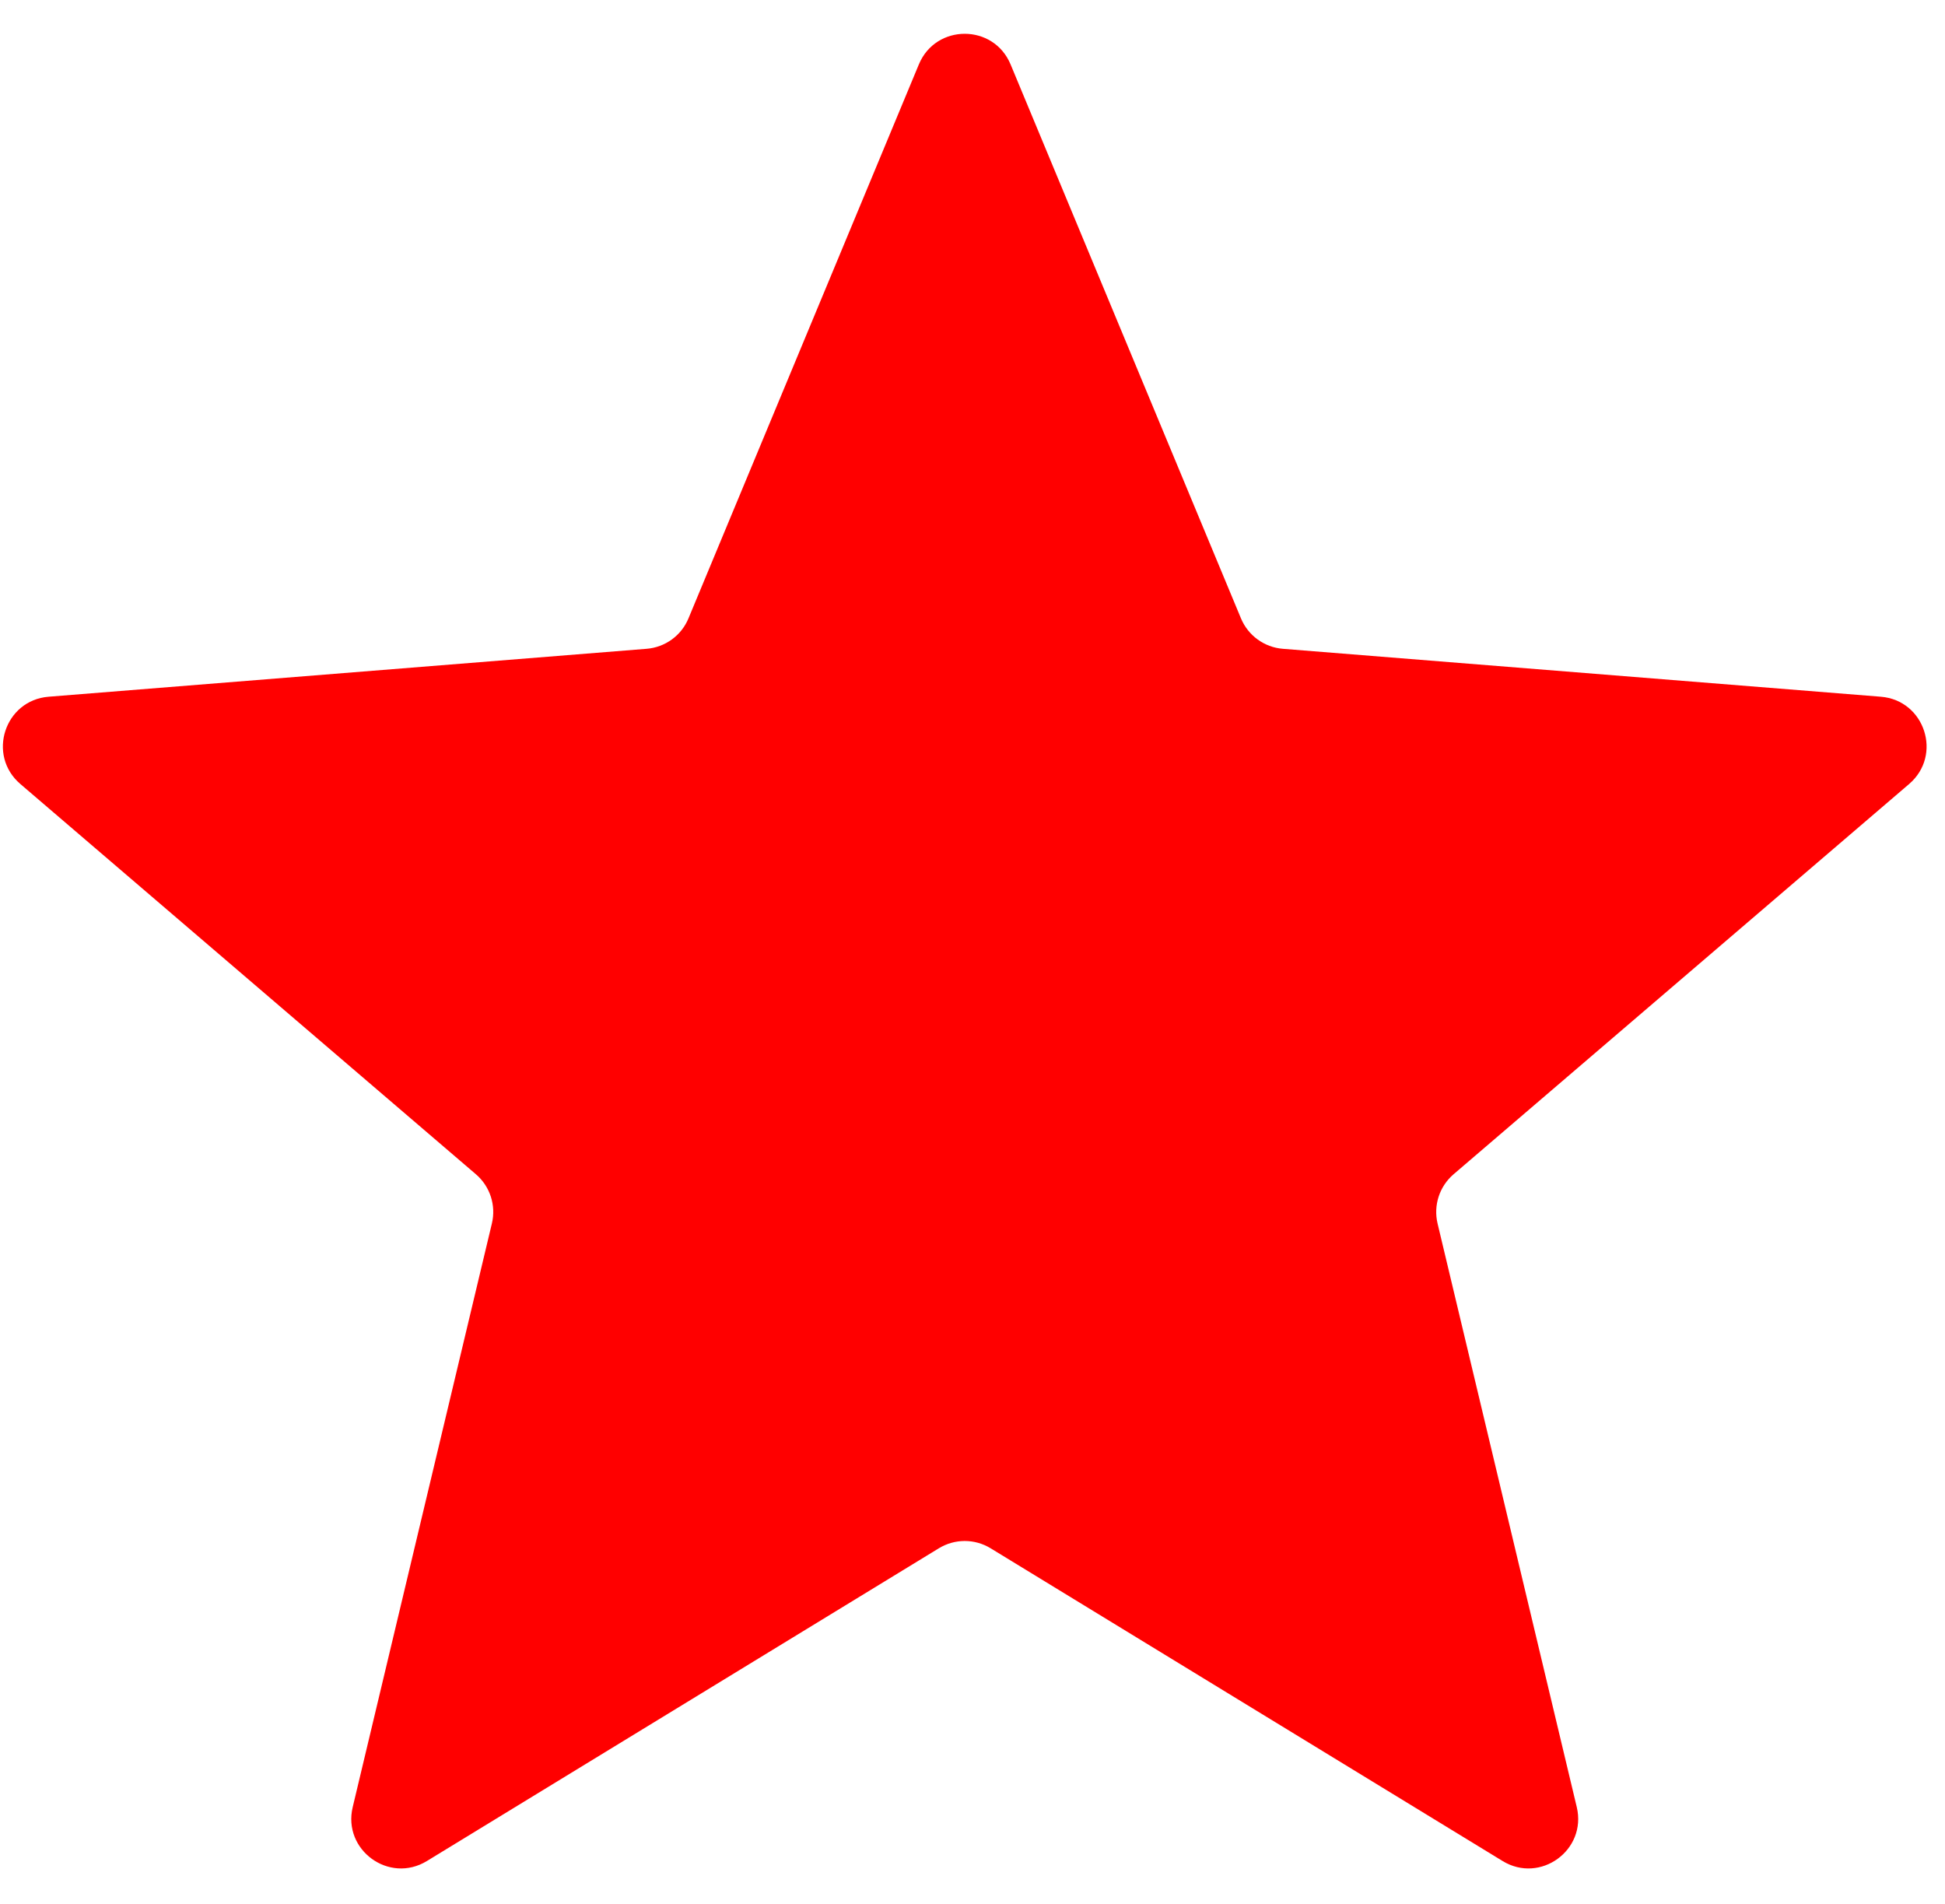
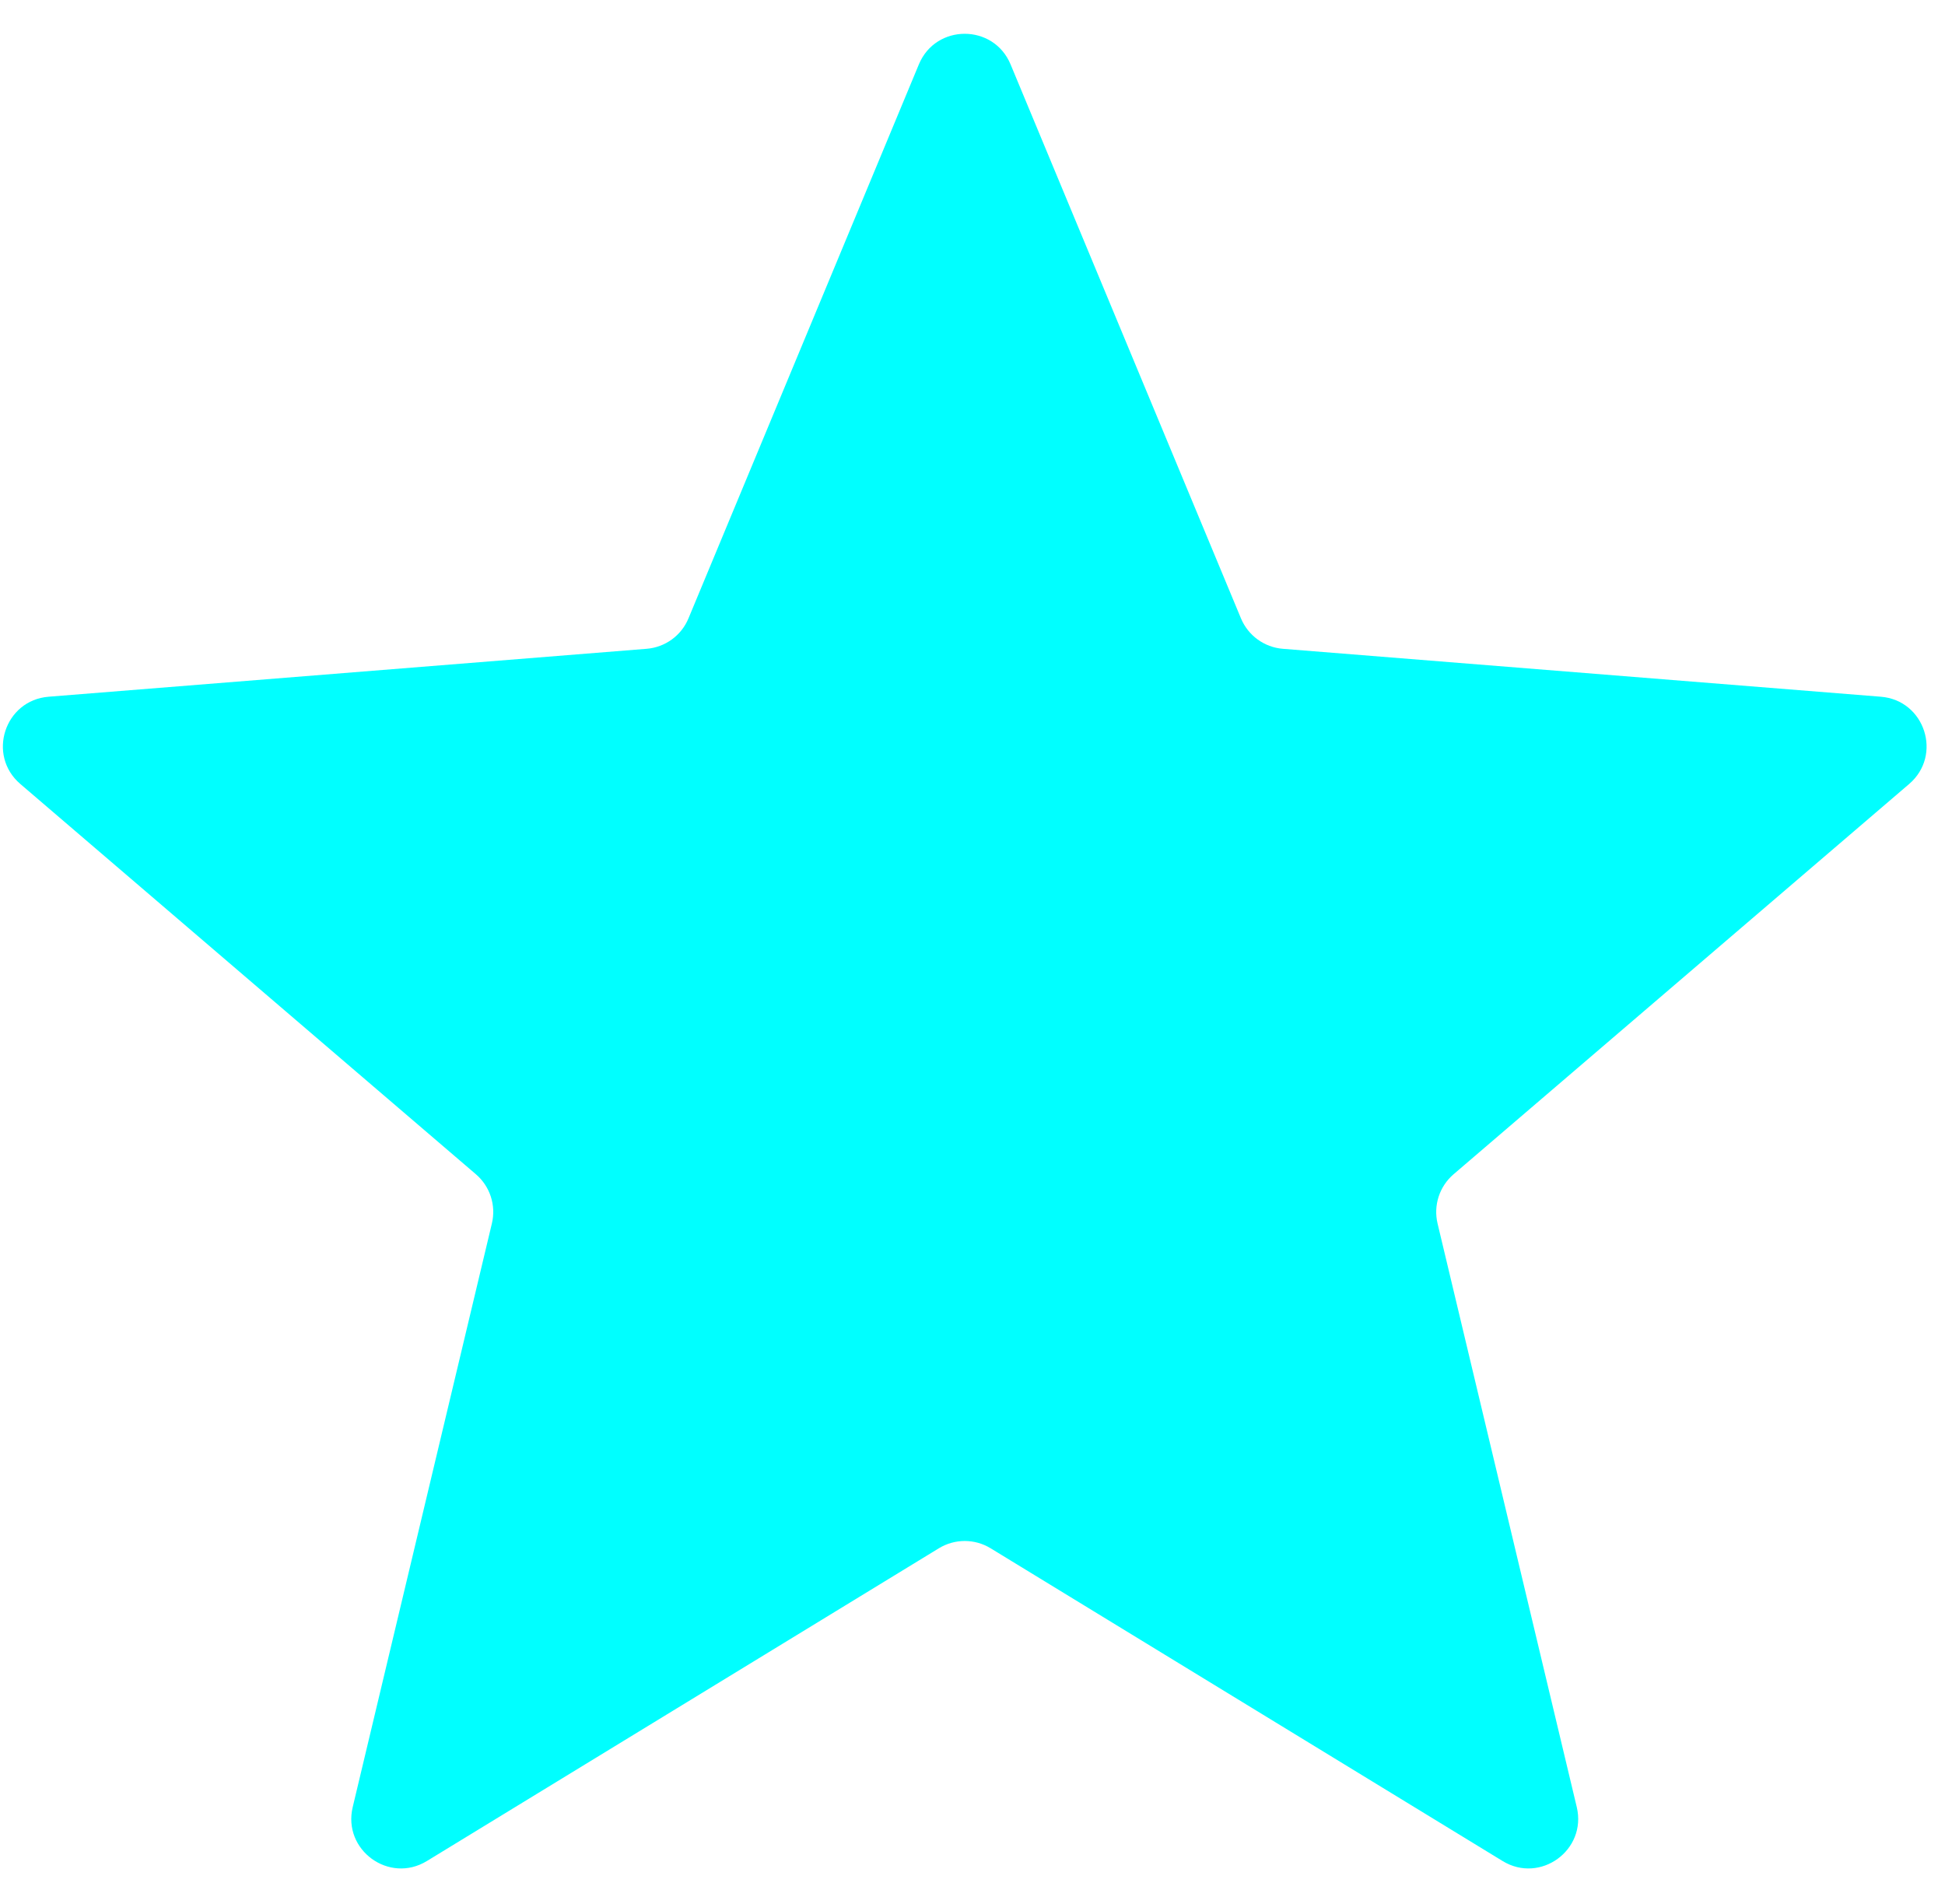
<svg xmlns="http://www.w3.org/2000/svg" width="47" height="46" viewBox="0 0 47 46" fill="none">
-   <path d="M22.204 1.556C22.614 0.57 24.01 0.57 24.42 1.556L29.987 14.94C30.16 15.356 30.551 15.64 30.999 15.676L45.449 16.834C46.513 16.919 46.945 18.247 46.134 18.942L35.125 28.372C34.783 28.665 34.634 29.124 34.738 29.562L38.102 43.663C38.349 44.701 37.22 45.522 36.309 44.965L23.938 37.409C23.554 37.174 23.071 37.174 22.687 37.409L10.316 44.965C9.405 45.522 8.275 44.701 8.523 43.663L11.886 29.562C11.991 29.124 11.842 28.665 11.5 28.372L0.491 18.942C-0.32 18.247 0.111 16.919 1.175 16.834L15.625 15.676C16.074 15.64 16.465 15.356 16.637 14.94L22.204 1.556Z" fill="red" />
+   <path d="M22.204 1.556C22.614 0.57 24.01 0.57 24.42 1.556L29.987 14.94C30.16 15.356 30.551 15.64 30.999 15.676L45.449 16.834C46.513 16.919 46.945 18.247 46.134 18.942L35.125 28.372C34.783 28.665 34.634 29.124 34.738 29.562L38.102 43.663C38.349 44.701 37.22 45.522 36.309 44.965L23.938 37.409C23.554 37.174 23.071 37.174 22.687 37.409L10.316 44.965C9.405 45.522 8.275 44.701 8.523 43.663L11.886 29.562C11.991 29.124 11.842 28.665 11.5 28.372L0.491 18.942C-0.32 18.247 0.111 16.919 1.175 16.834L15.625 15.676C16.074 15.64 16.465 15.356 16.637 14.94L22.204 1.556Z" fill="#00ffff" />
</svg>
